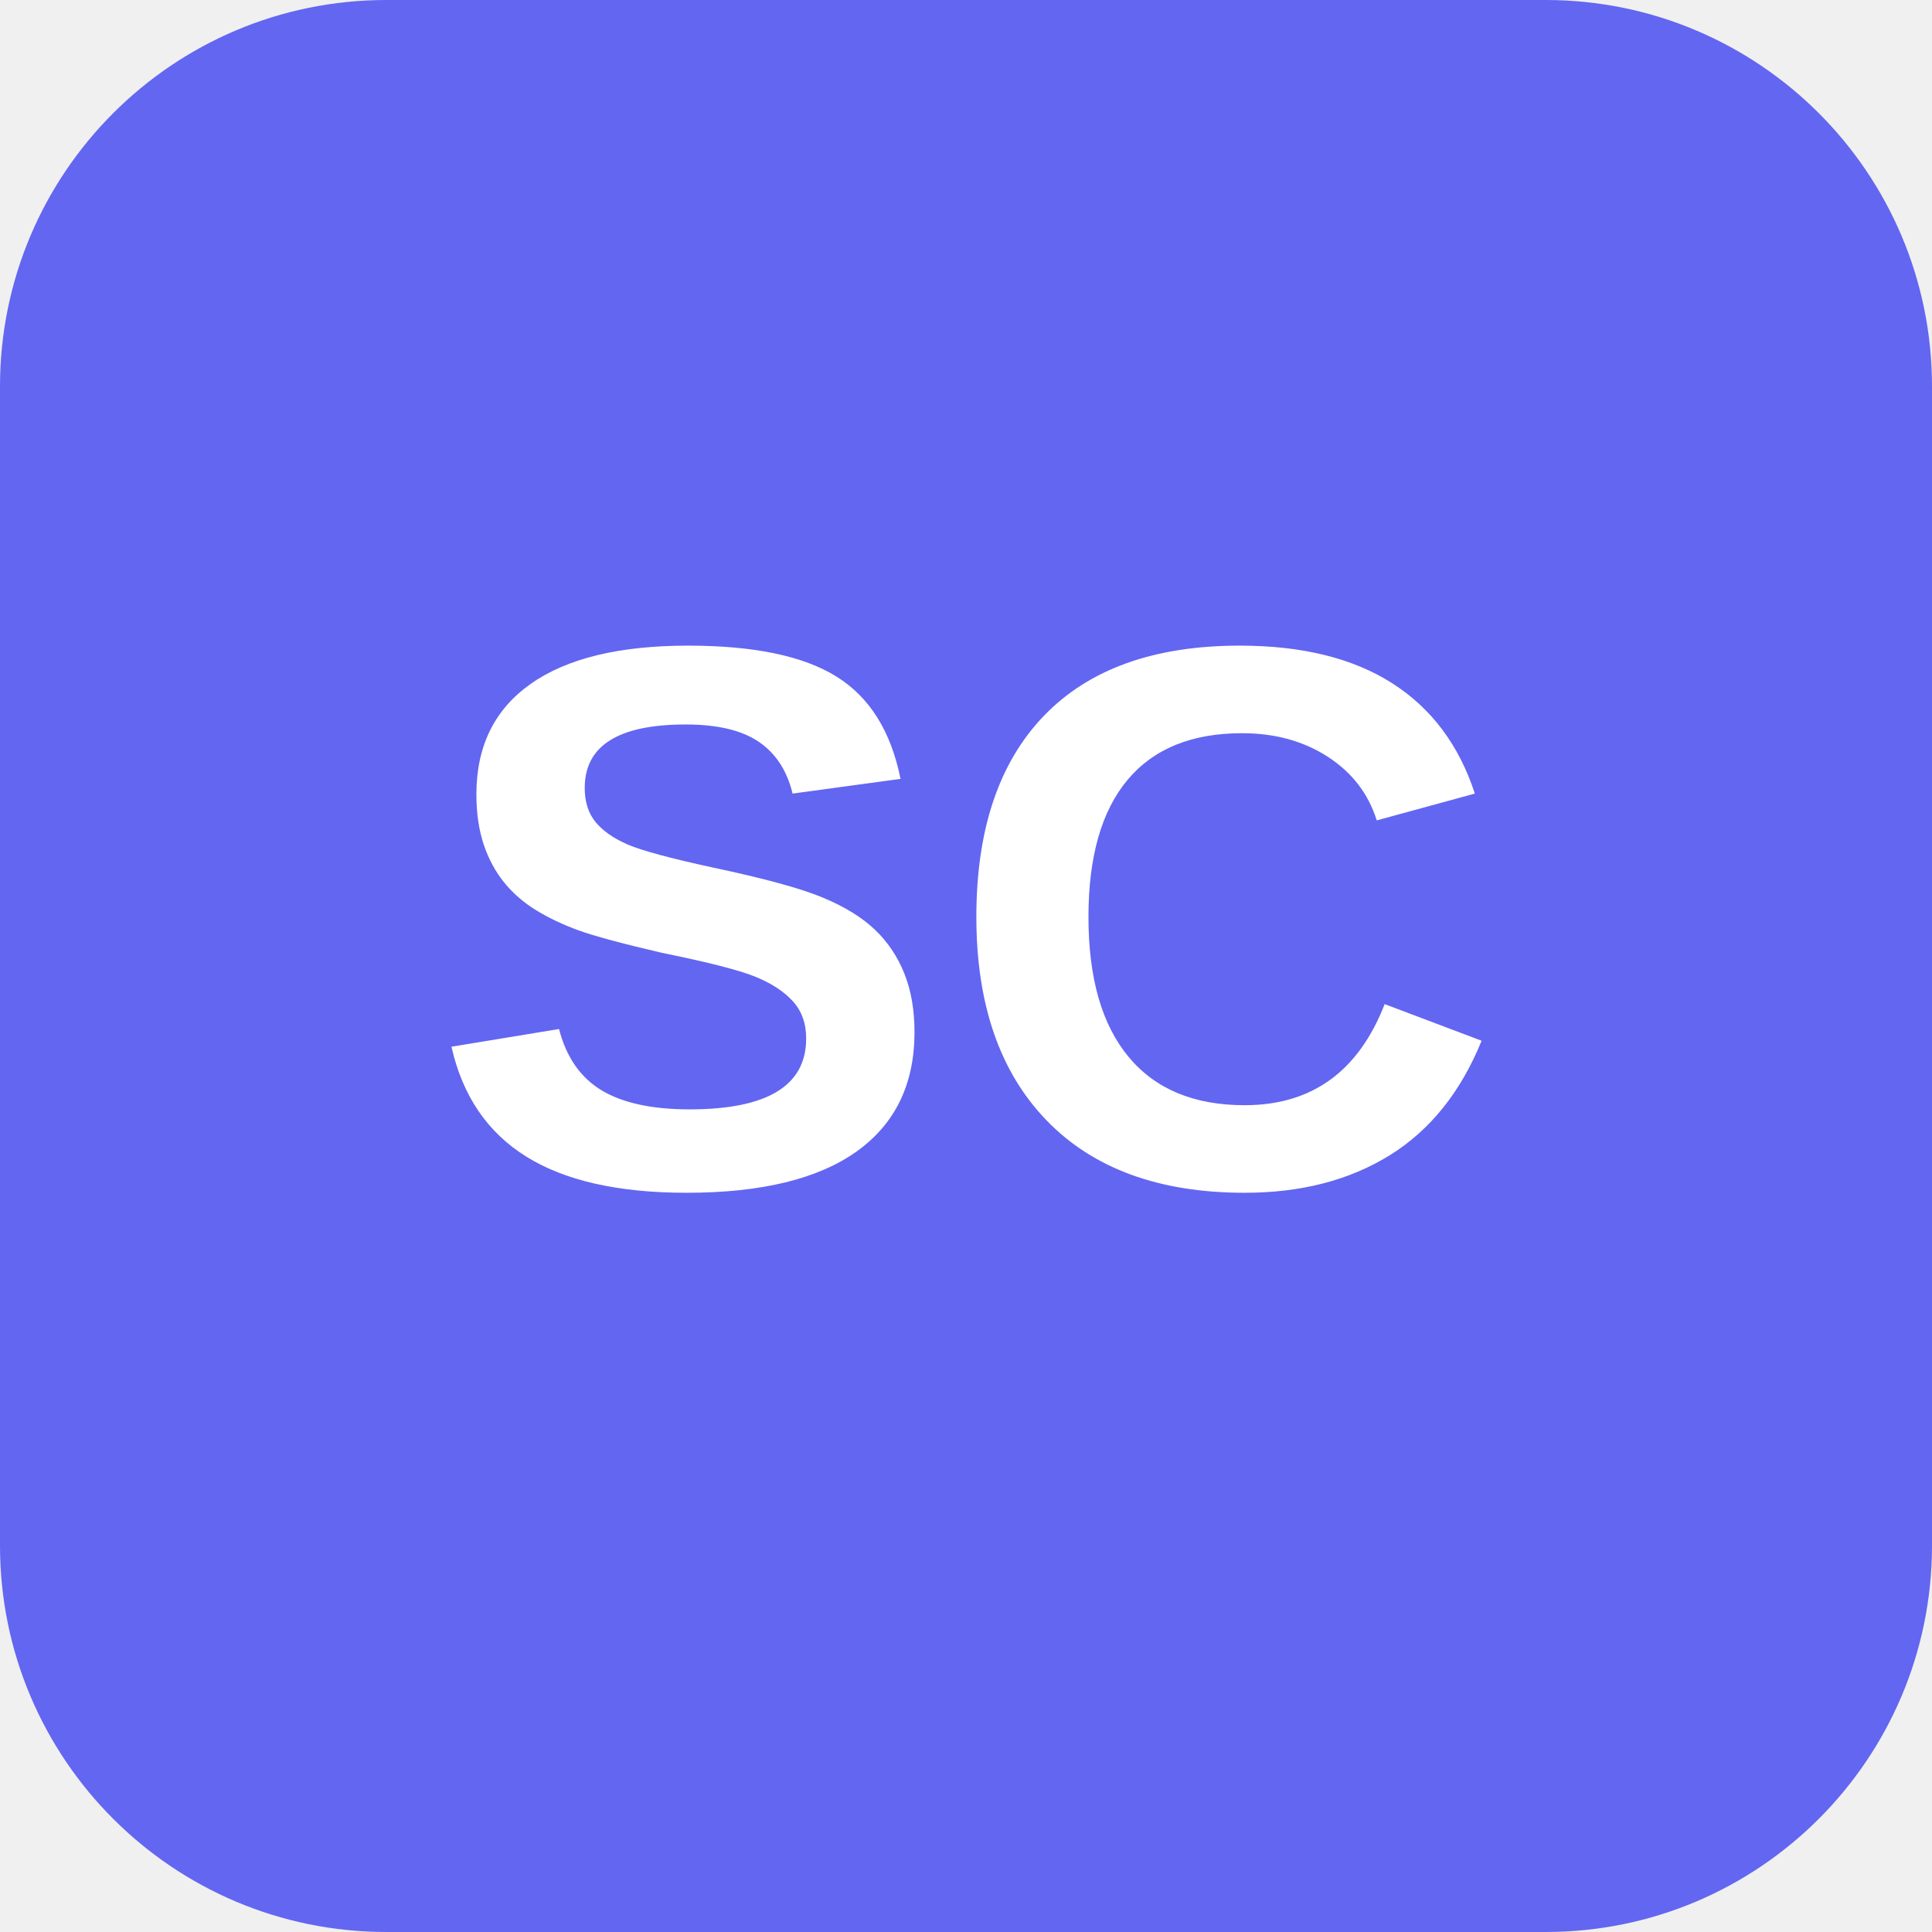
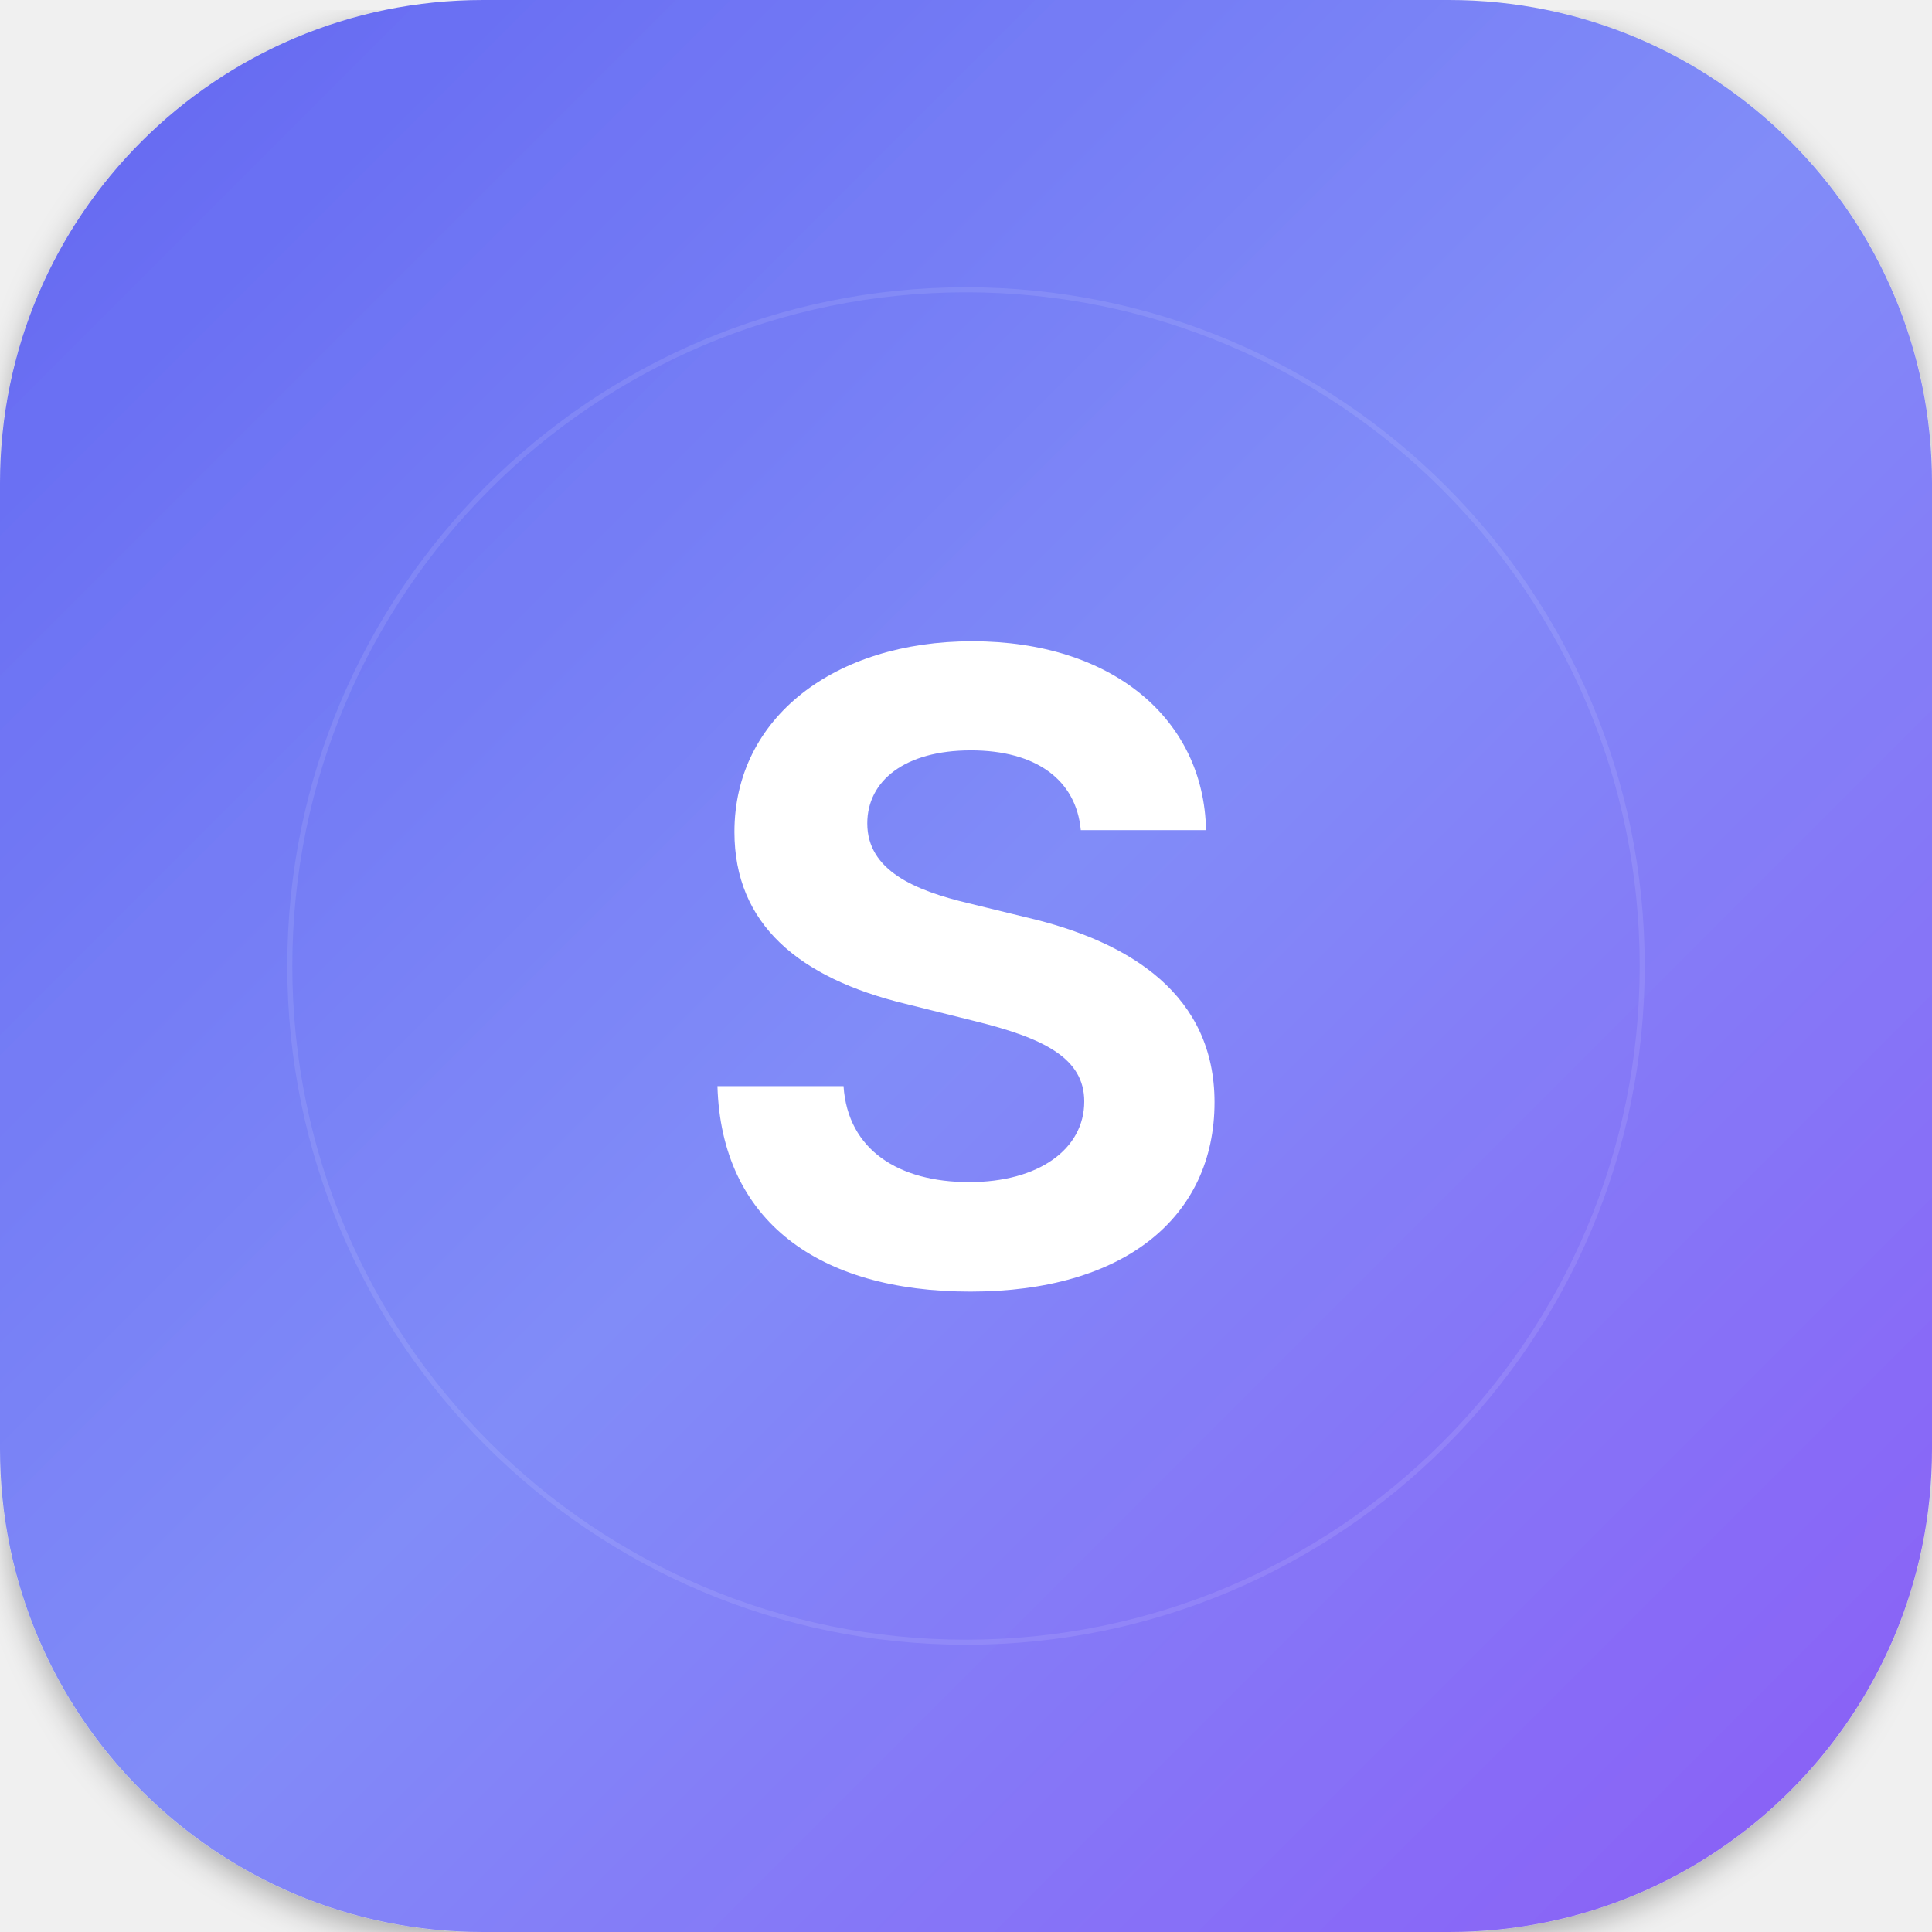
- <svg xmlns="http://www.w3.org/2000/svg" width="384" height="384">
-   <rect width="384" height="384" fill="#6366f1" rx="76.8" />
-   <text x="50%" y="50%" font-family="Arial, sans-serif" font-size="153.6" font-weight="bold" fill="white" text-anchor="middle" dominant-baseline="middle">SC</text>
+ <svg xmlns="http://www.w3.org/2000/svg" width="384" height="384" viewBox="0 0 384 384">
+   <defs>
+     <linearGradient id="grad384" x1="0%" y1="0%" x2="100%" y2="100%">
+       <stop offset="0%" style="stop-color:#6366f1;stop-opacity:1" />
+       <stop offset="50%" style="stop-color:#818cf8;stop-opacity:1" />
+       <stop offset="100%" style="stop-color:#8b5cf6;stop-opacity:1" />
+     </linearGradient>
+     <filter id="shadow384">
+       <feDropShadow dx="0" dy="2" stdDeviation="3" flood-opacity="0.3" />
+     </filter>
+   </defs>
+   <rect width="384" height="384" rx="96" fill="url(#grad384)" filter="url(#shadow384)" />
+   <circle cx="192" cy="192" r="134.4" fill="none" stroke="rgba(255,255,255,0.1)" stroke-width="1" />
+   <text x="50%" y="50%" font-family="system-ui, -apple-system, sans-serif" font-size="172.8" font-weight="700" fill="white" text-anchor="middle" dominant-baseline="central" letter-spacing="-2">S</text>
</svg>
